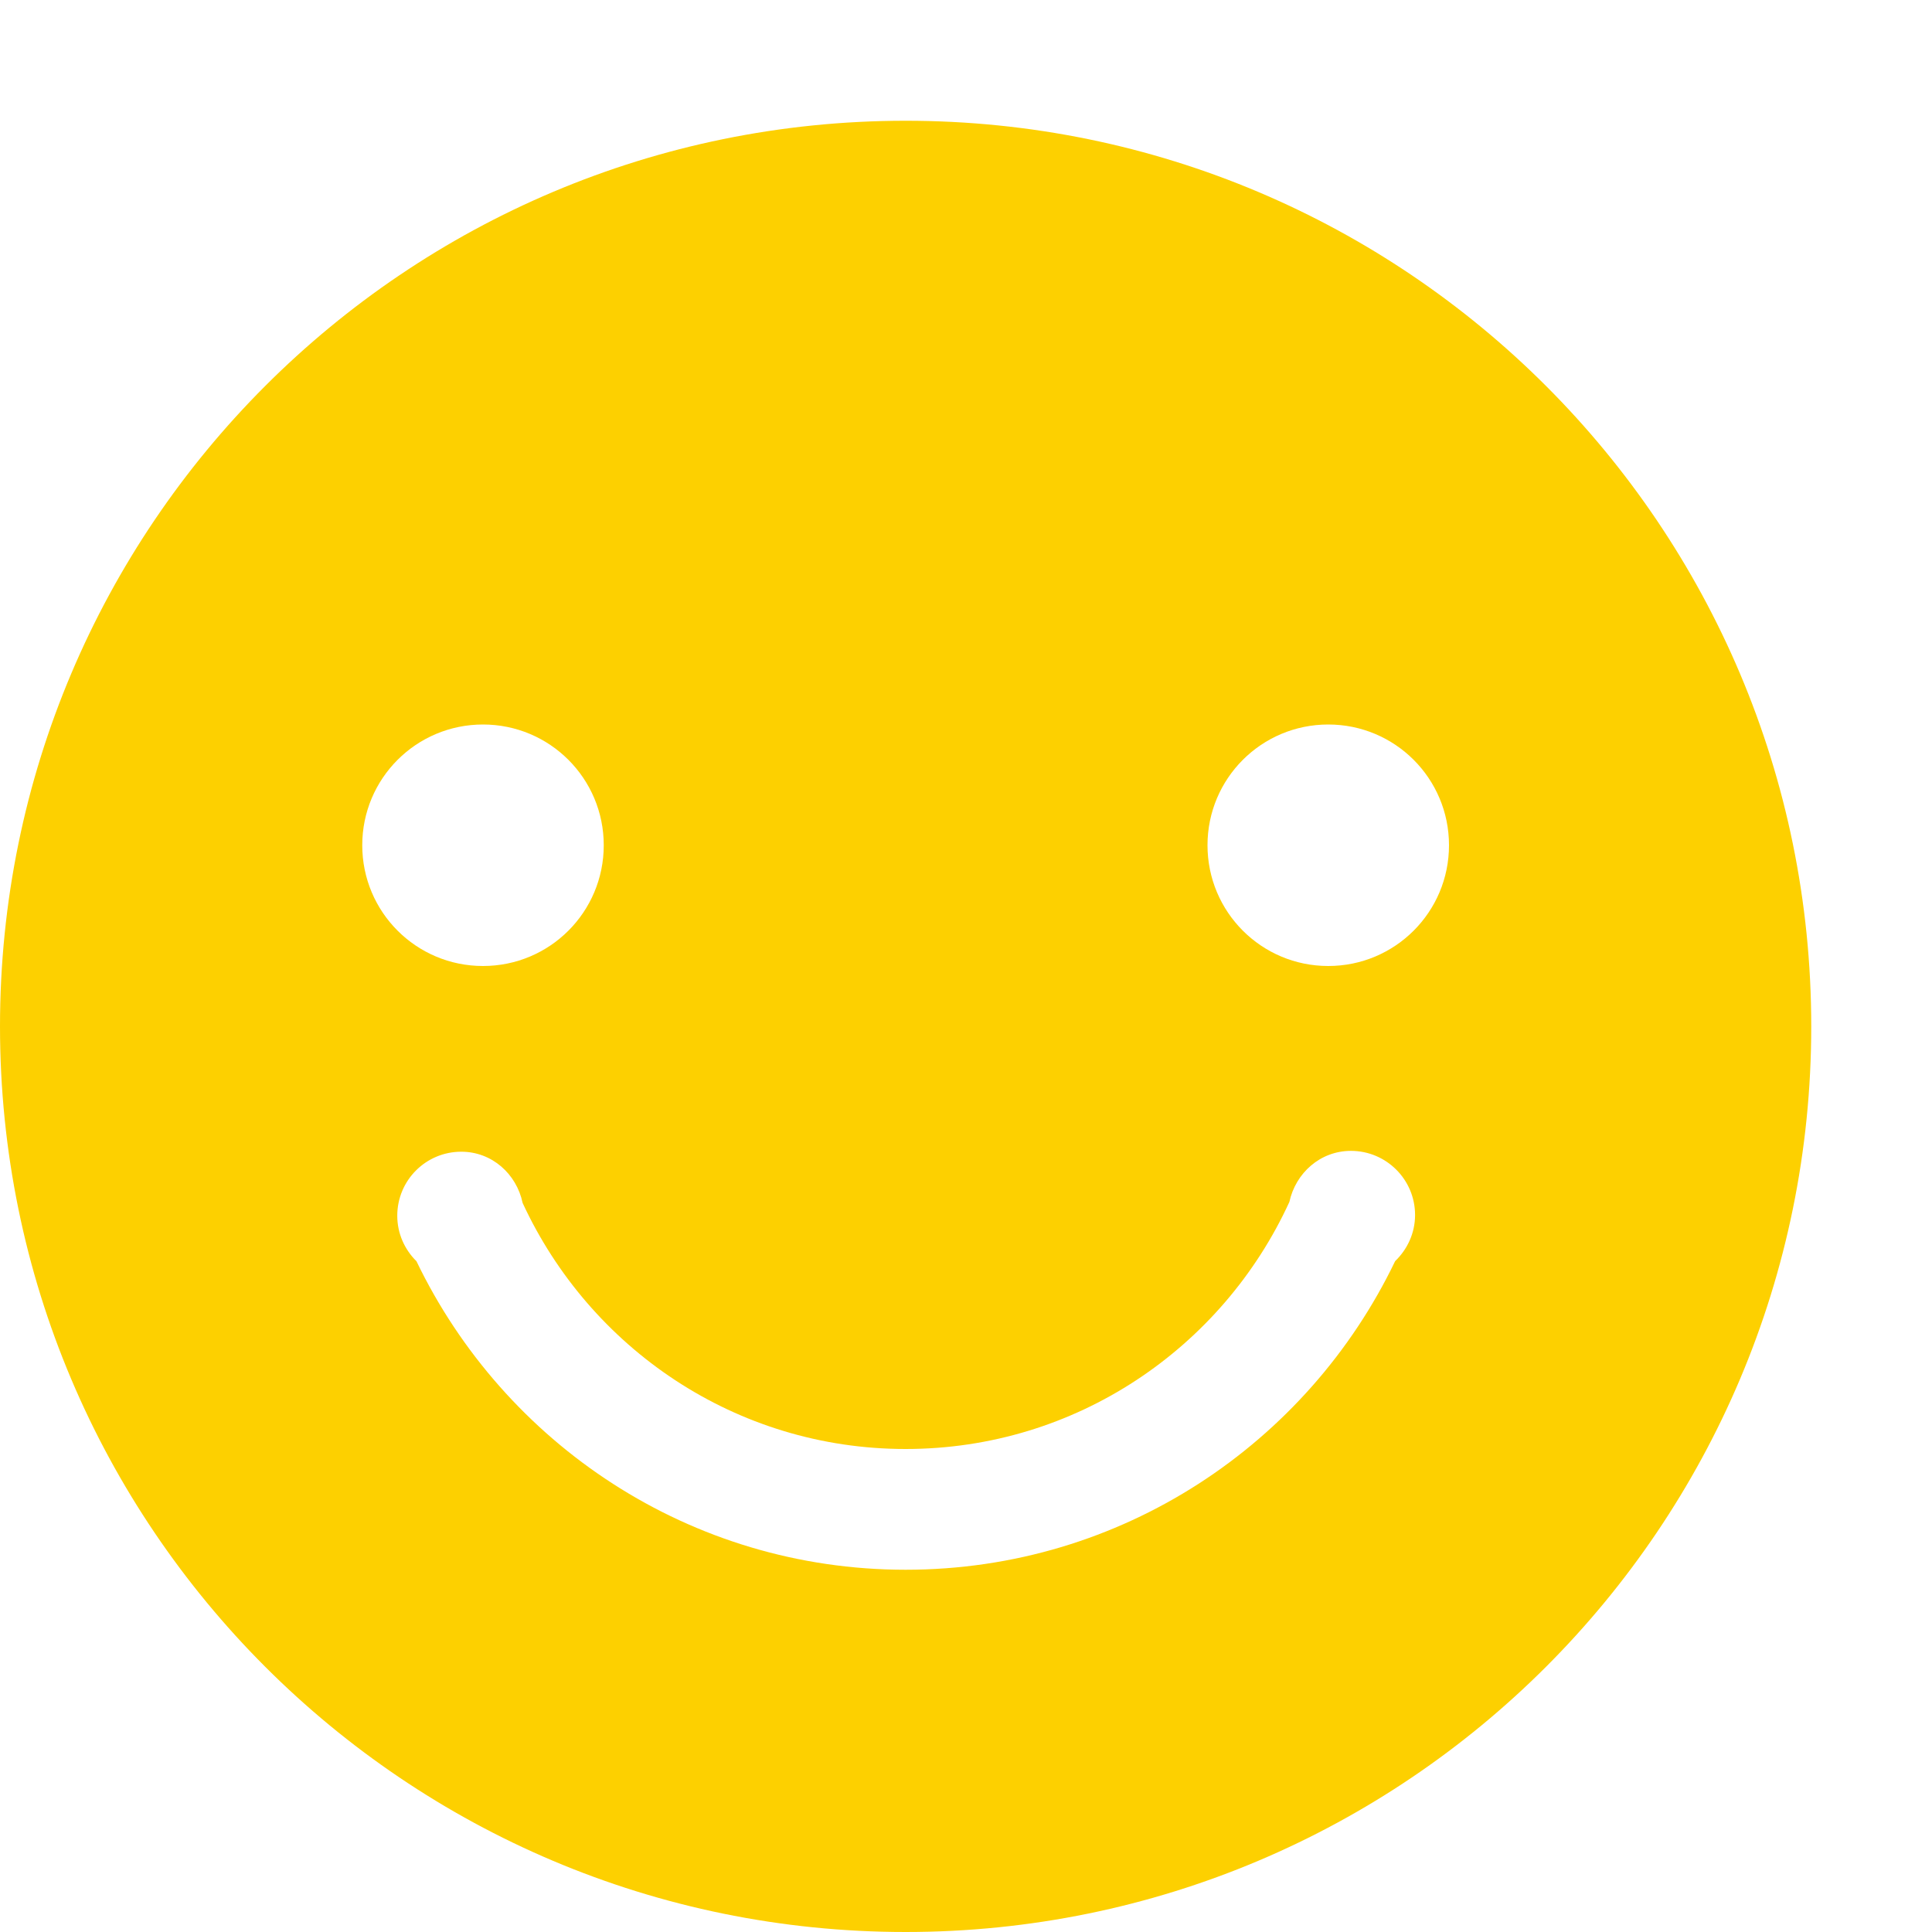
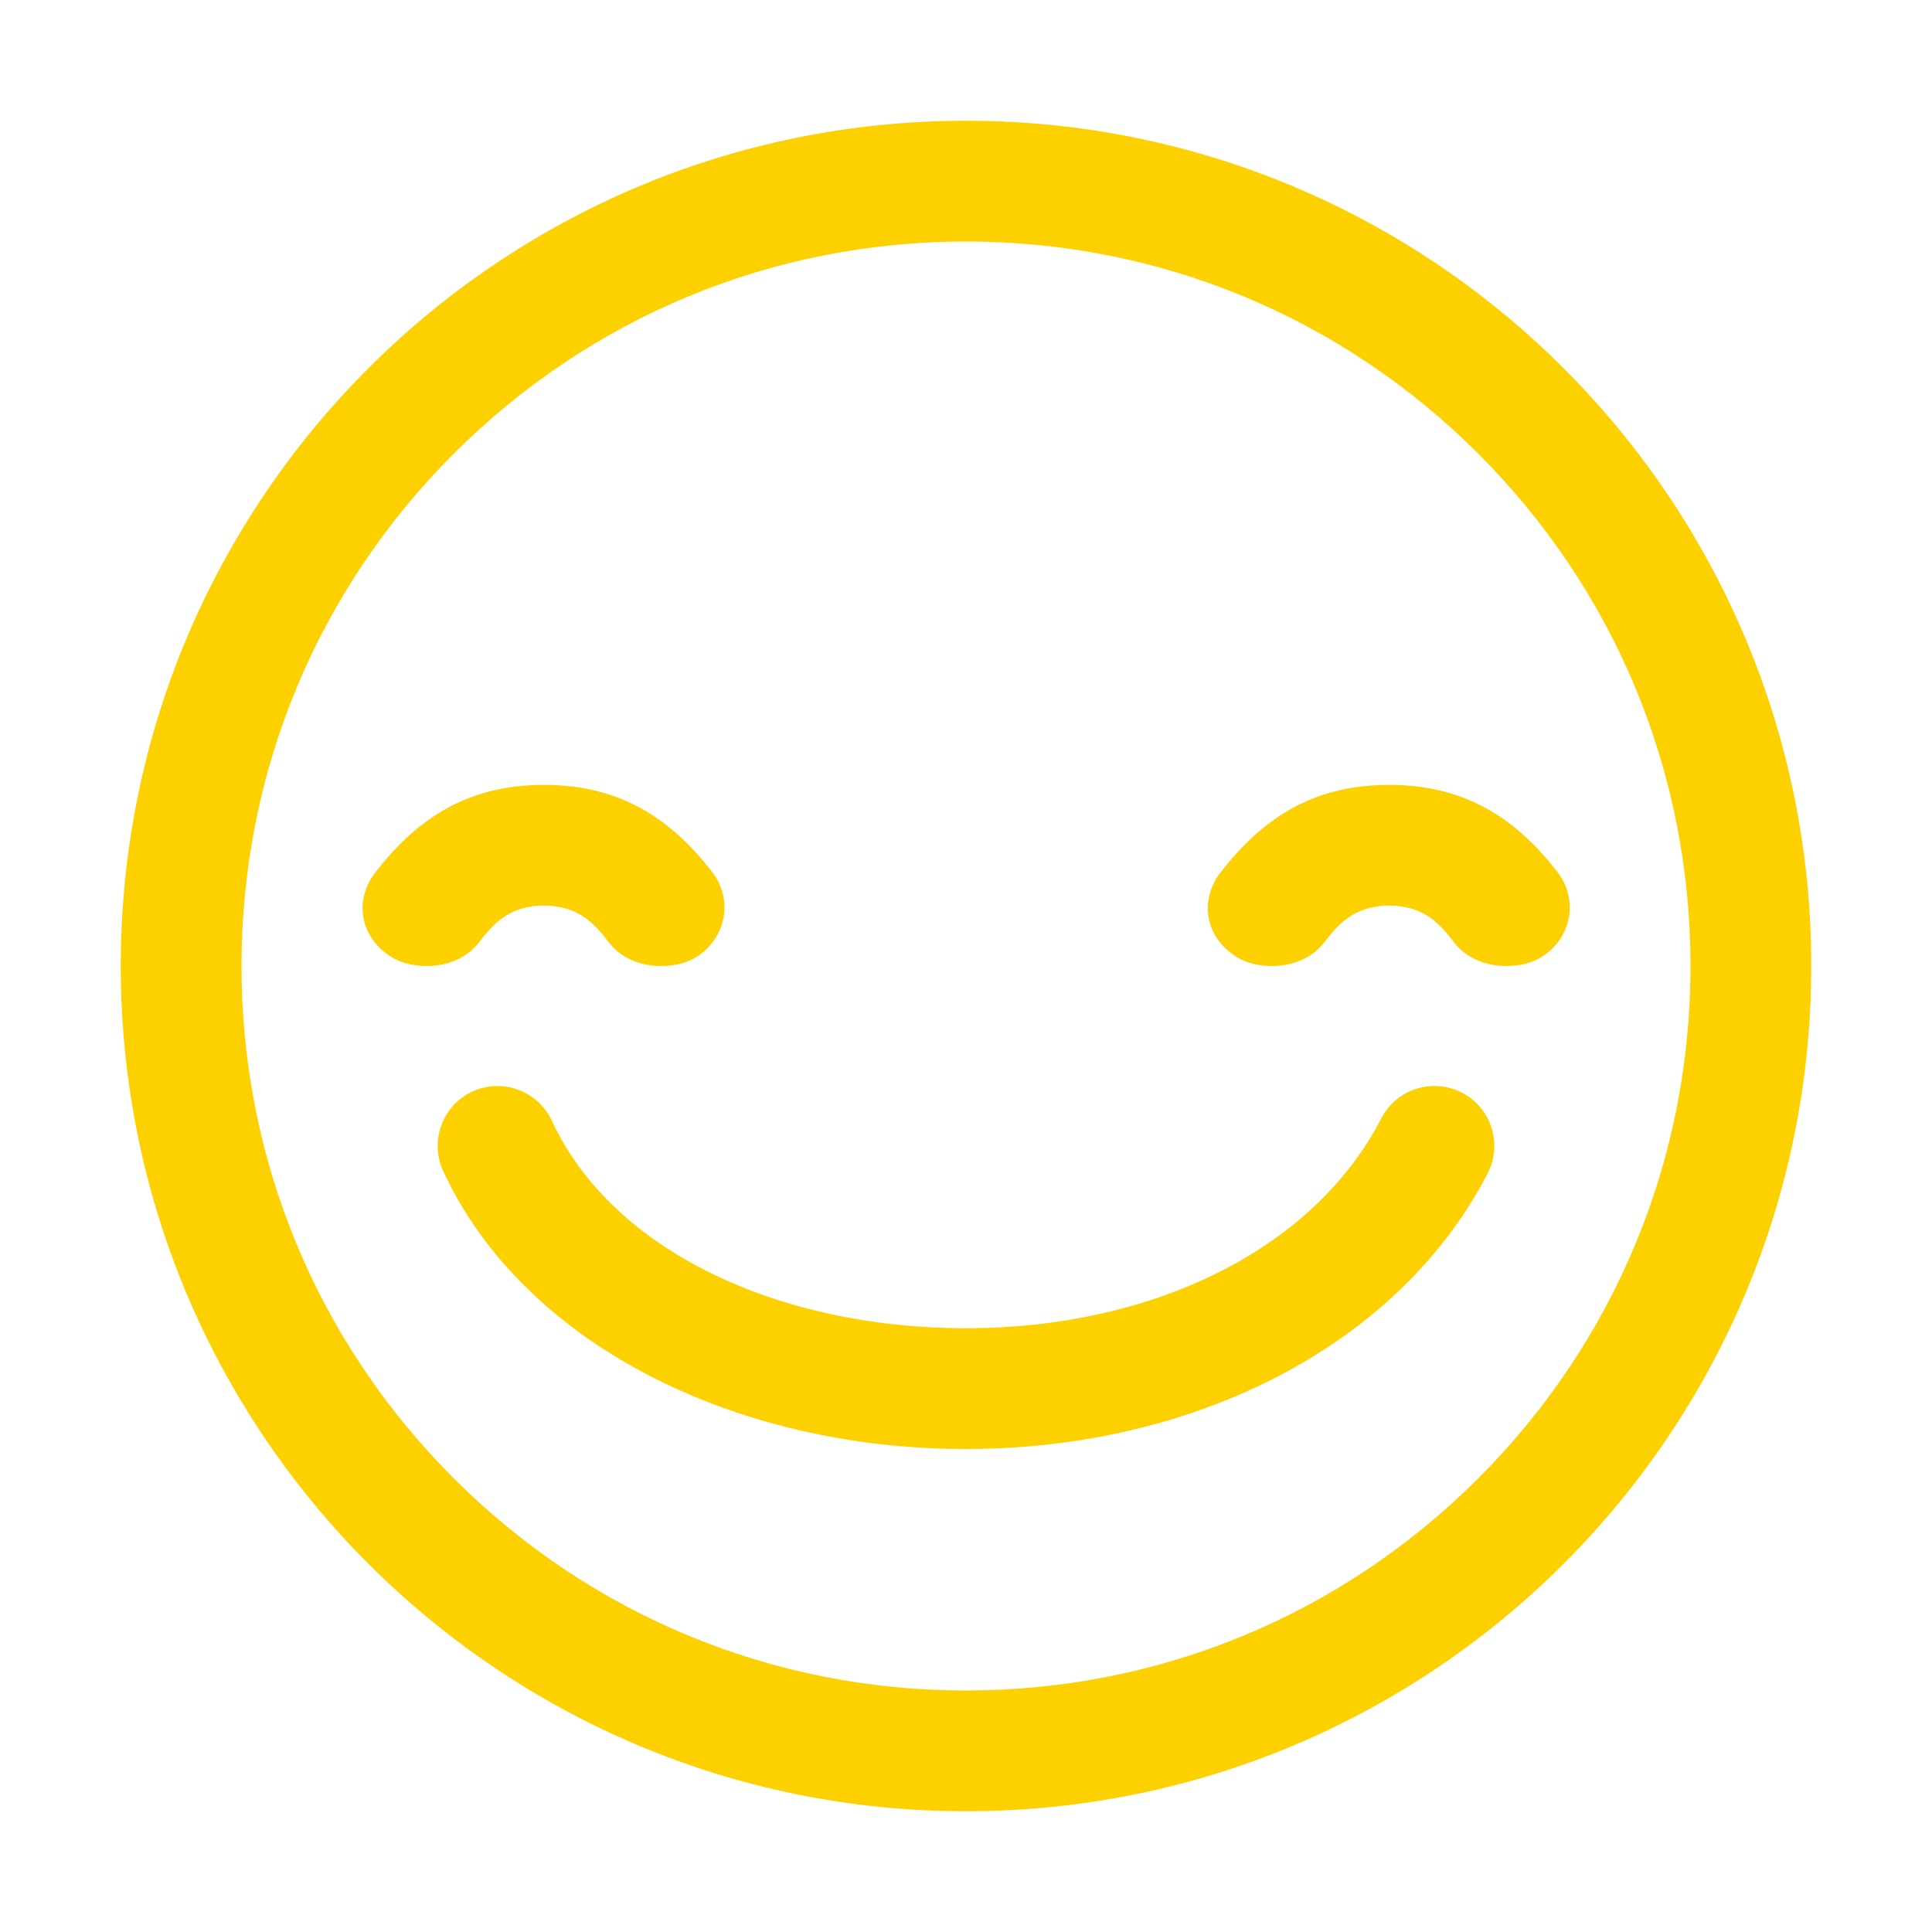
<svg xmlns="http://www.w3.org/2000/svg" class="icon" width="200px" height="200.00px" viewBox="0 0 1024 1024" version="1.1">
-   <path fill="#fdd000" d="M480 64C214.848 64 0 278.848 0 544S214.848 1024 480 1024 960 809.152 960 544 745.152 64 480 64zM256 384c35.392 0 64 28.608 64 64S291.392 512 256 512 192 483.392 192 448 220.608 384 256 384zM739.456 668.416C692.992 765.12 594.432 832 480 832c-114.368 0-212.8-66.944-259.264-163.52-6.272-6.208-10.176-14.656-10.176-24.128 0-18.752 15.168-33.92 33.92-33.92 16.32 0 29.312 11.84 32.512 27.136C312.512 714.432 389.824 768 480 768c90.432 0 168-53.76 203.392-130.944 3.328-15.296 16.32-27.072 32.64-27.072 18.752 0 33.984 15.232 33.984 33.984C750.016 653.632 745.856 662.272 739.456 668.416zM704 512c-35.392 0-64-28.608-64-64s28.608-64 64-64 64 28.608 64 64S739.392 512 704 512z" />
+   <path fill="#fdd000" d="M774.938 579.186c-4.496-2.35-9.55-3.592-14.616-3.592-11.912 0-22.716 6.574-28.208 17.176C695.608 663.462 609.21 704 512.008 704c-99.468 0-187.68-41.124-219.514-109.994-5.178-11.178-16.488-18.398-28.814-18.398-4.588 0-9.042 0.97-13.316 2.926-15.852 7.348-22.794 26.234-15.468 42.114C276.908 711.53 388.27 768 512.008 768c120.68 0 229.208-54.562 276.482-146.11C796.508 606.368 790.402 587.196 774.938 579.186zM825.586 462.348C804.624 435.186 778.048 416 736.274 416c-41.774 0-68.124 19.146-89.222 46.234-11.004 14.124-9.05 33.266 7.492 44.414 5.828 3.926 12.694 5.352 19.856 5.352 10.79-0.002 21.014-4.218 27.34-12.358 6.9-8.87 15.414-19.642 34.536-19.642 19.22 0 27.664 10.722 34.46 19.554 6.356 8.208 16.61 12.446 27.434 12.446 7.162 0 14.014-1.416 19.844-5.366C833.116 496.37 836.514 476.5 825.586 462.348zM377.584 462.348C356.624 435.186 330.048 416 288.274 416s-68.126 19.146-89.224 46.234c-11.002 14.124-9.05 33.266 7.494 44.414 5.828 3.926 12.692 5.352 19.854 5.352 10.79-0.002 21.014-4.218 27.338-12.358 6.902-8.87 15.416-19.642 34.538-19.642 19.22 0 27.664 10.722 34.46 19.554 6.354 8.208 16.608 12.446 27.432 12.446 7.164 0 14.014-1.416 19.844-5.366C385.116 496.37 388.514 476.5 377.584 462.348zM512 64C264.576 64 64 264.576 64 512s200.576 448 448 448 448-200.576 448-448S759.424 64 512 64zM783.53 783.53C711 856.056 614.57 896 512 896s-199-39.944-271.53-112.47C167.944 711 128 614.57 128 512s39.944-199 112.47-271.53C313 167.944 409.43 128 512 128s199 39.944 271.53 112.47C856.056 313 896 409.43 896 512S856.056 711 783.53 783.53z" />
</svg>
